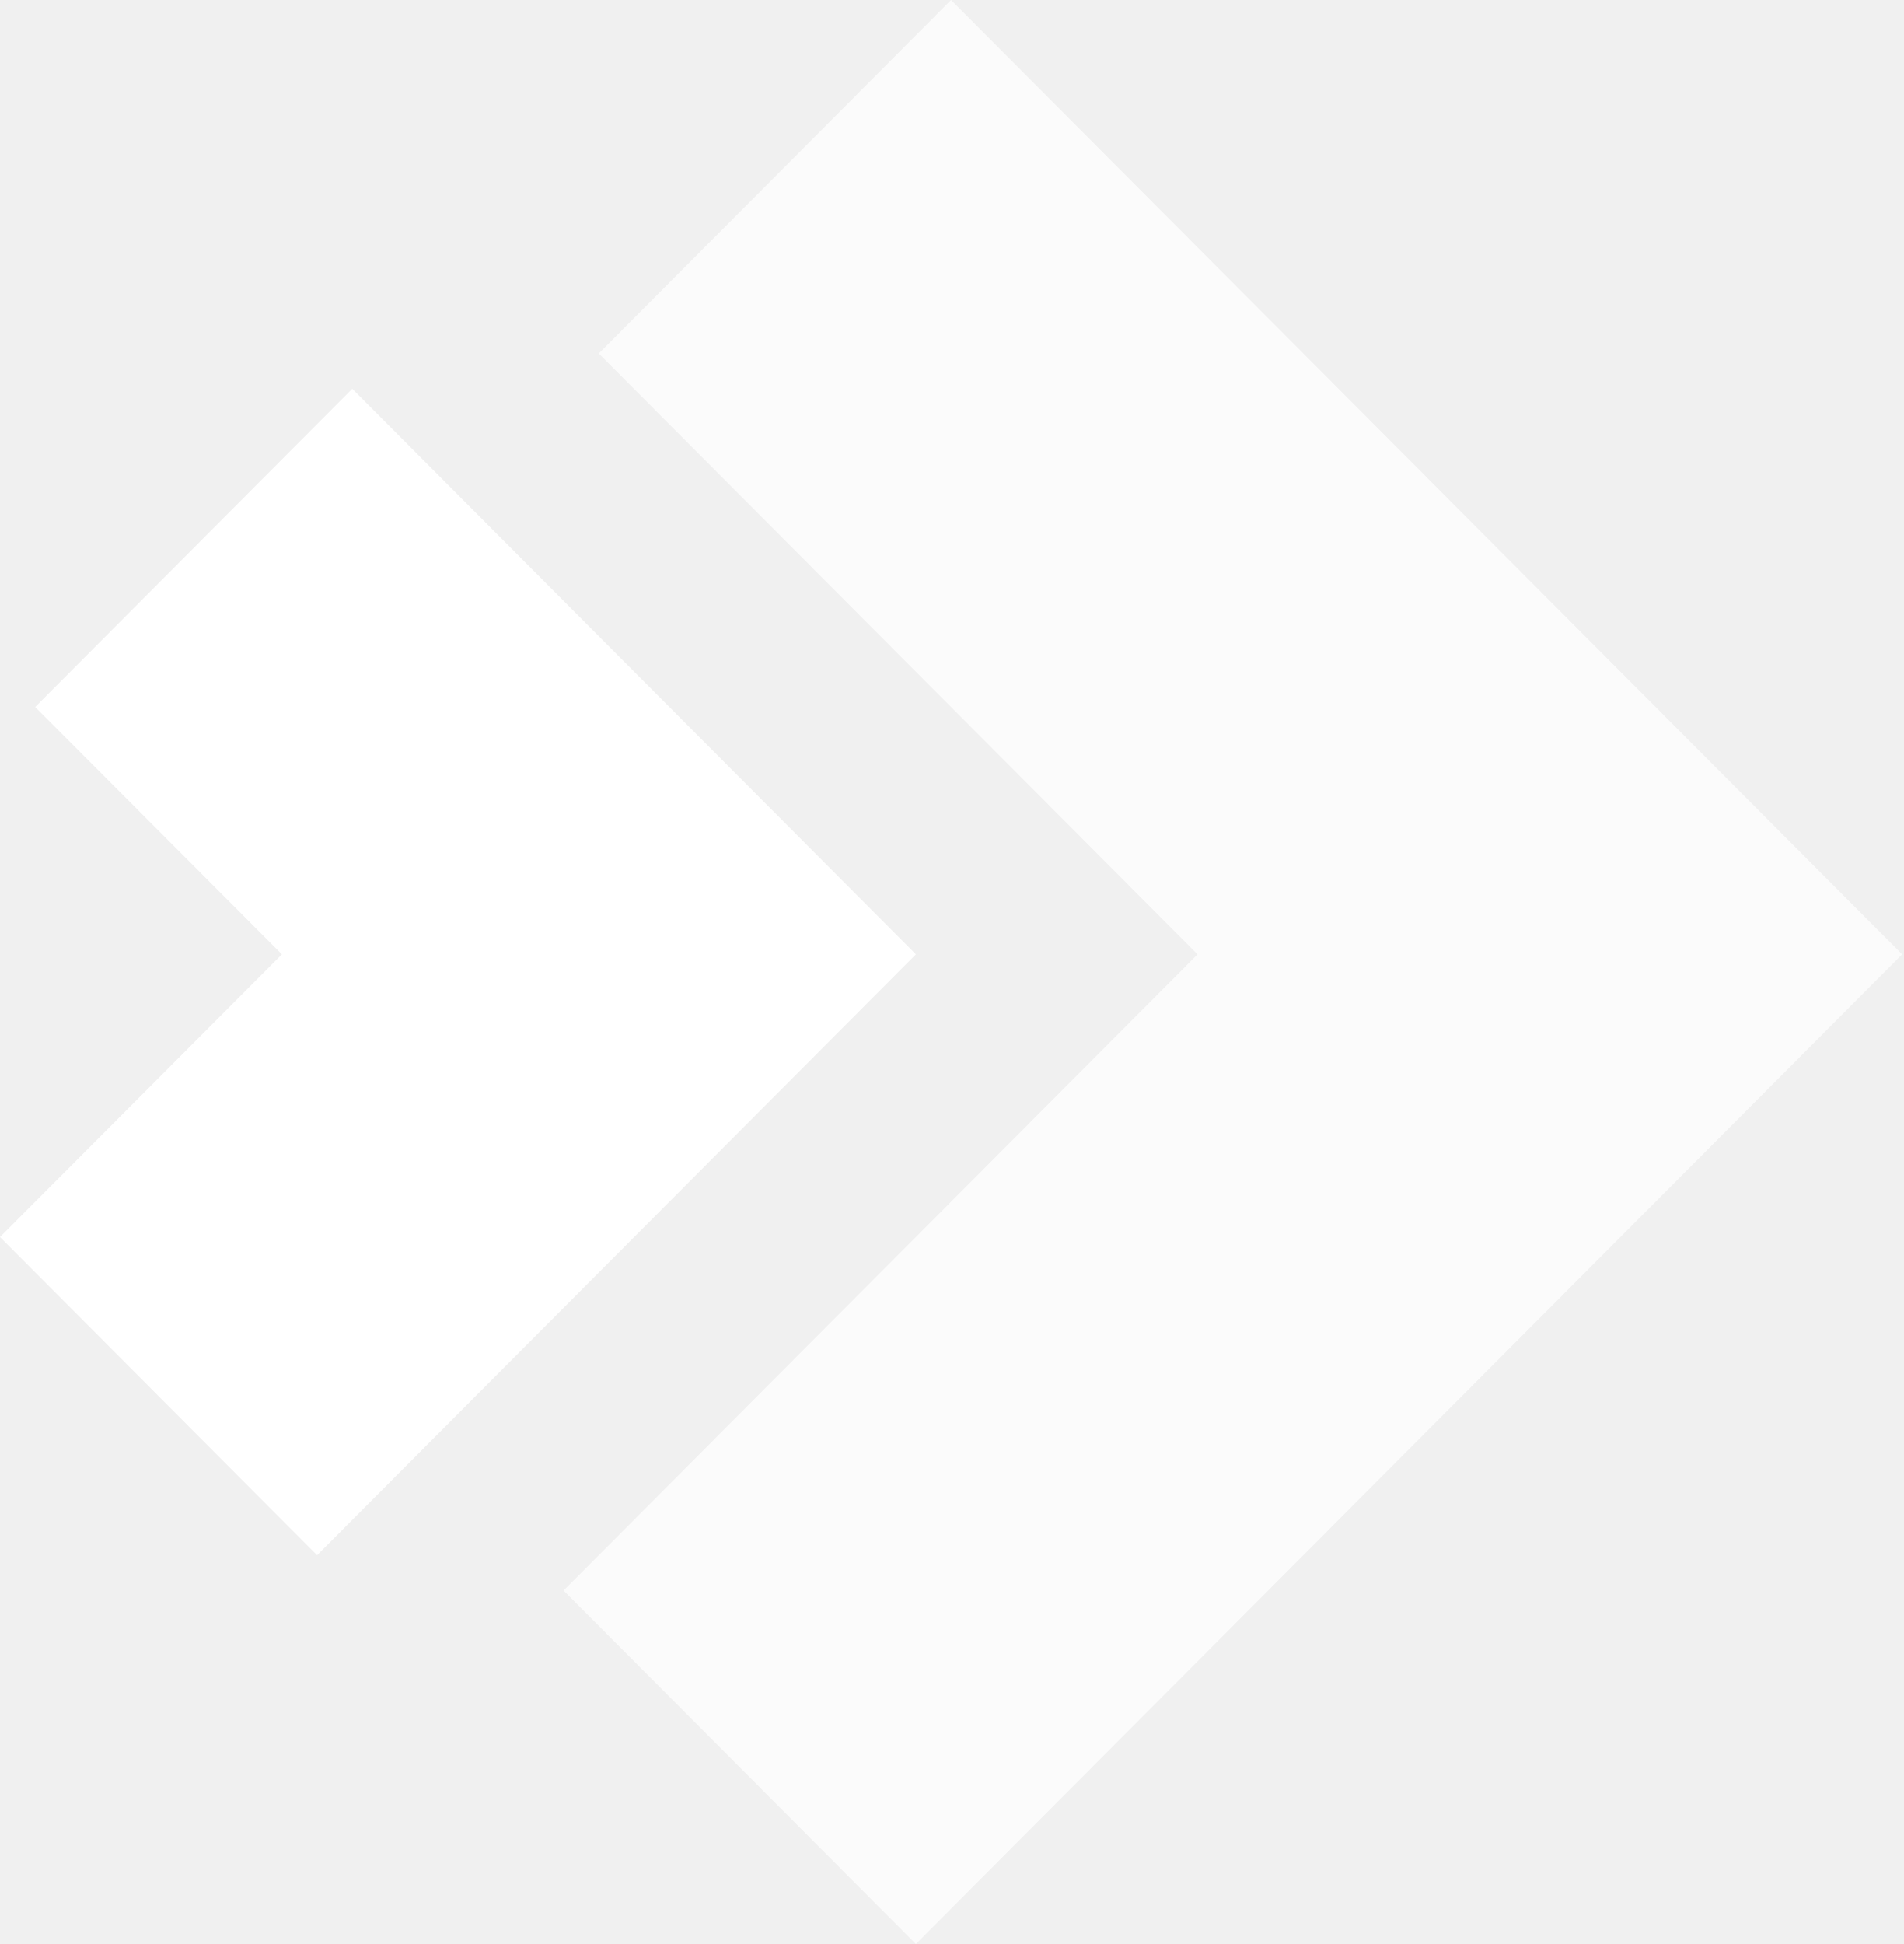
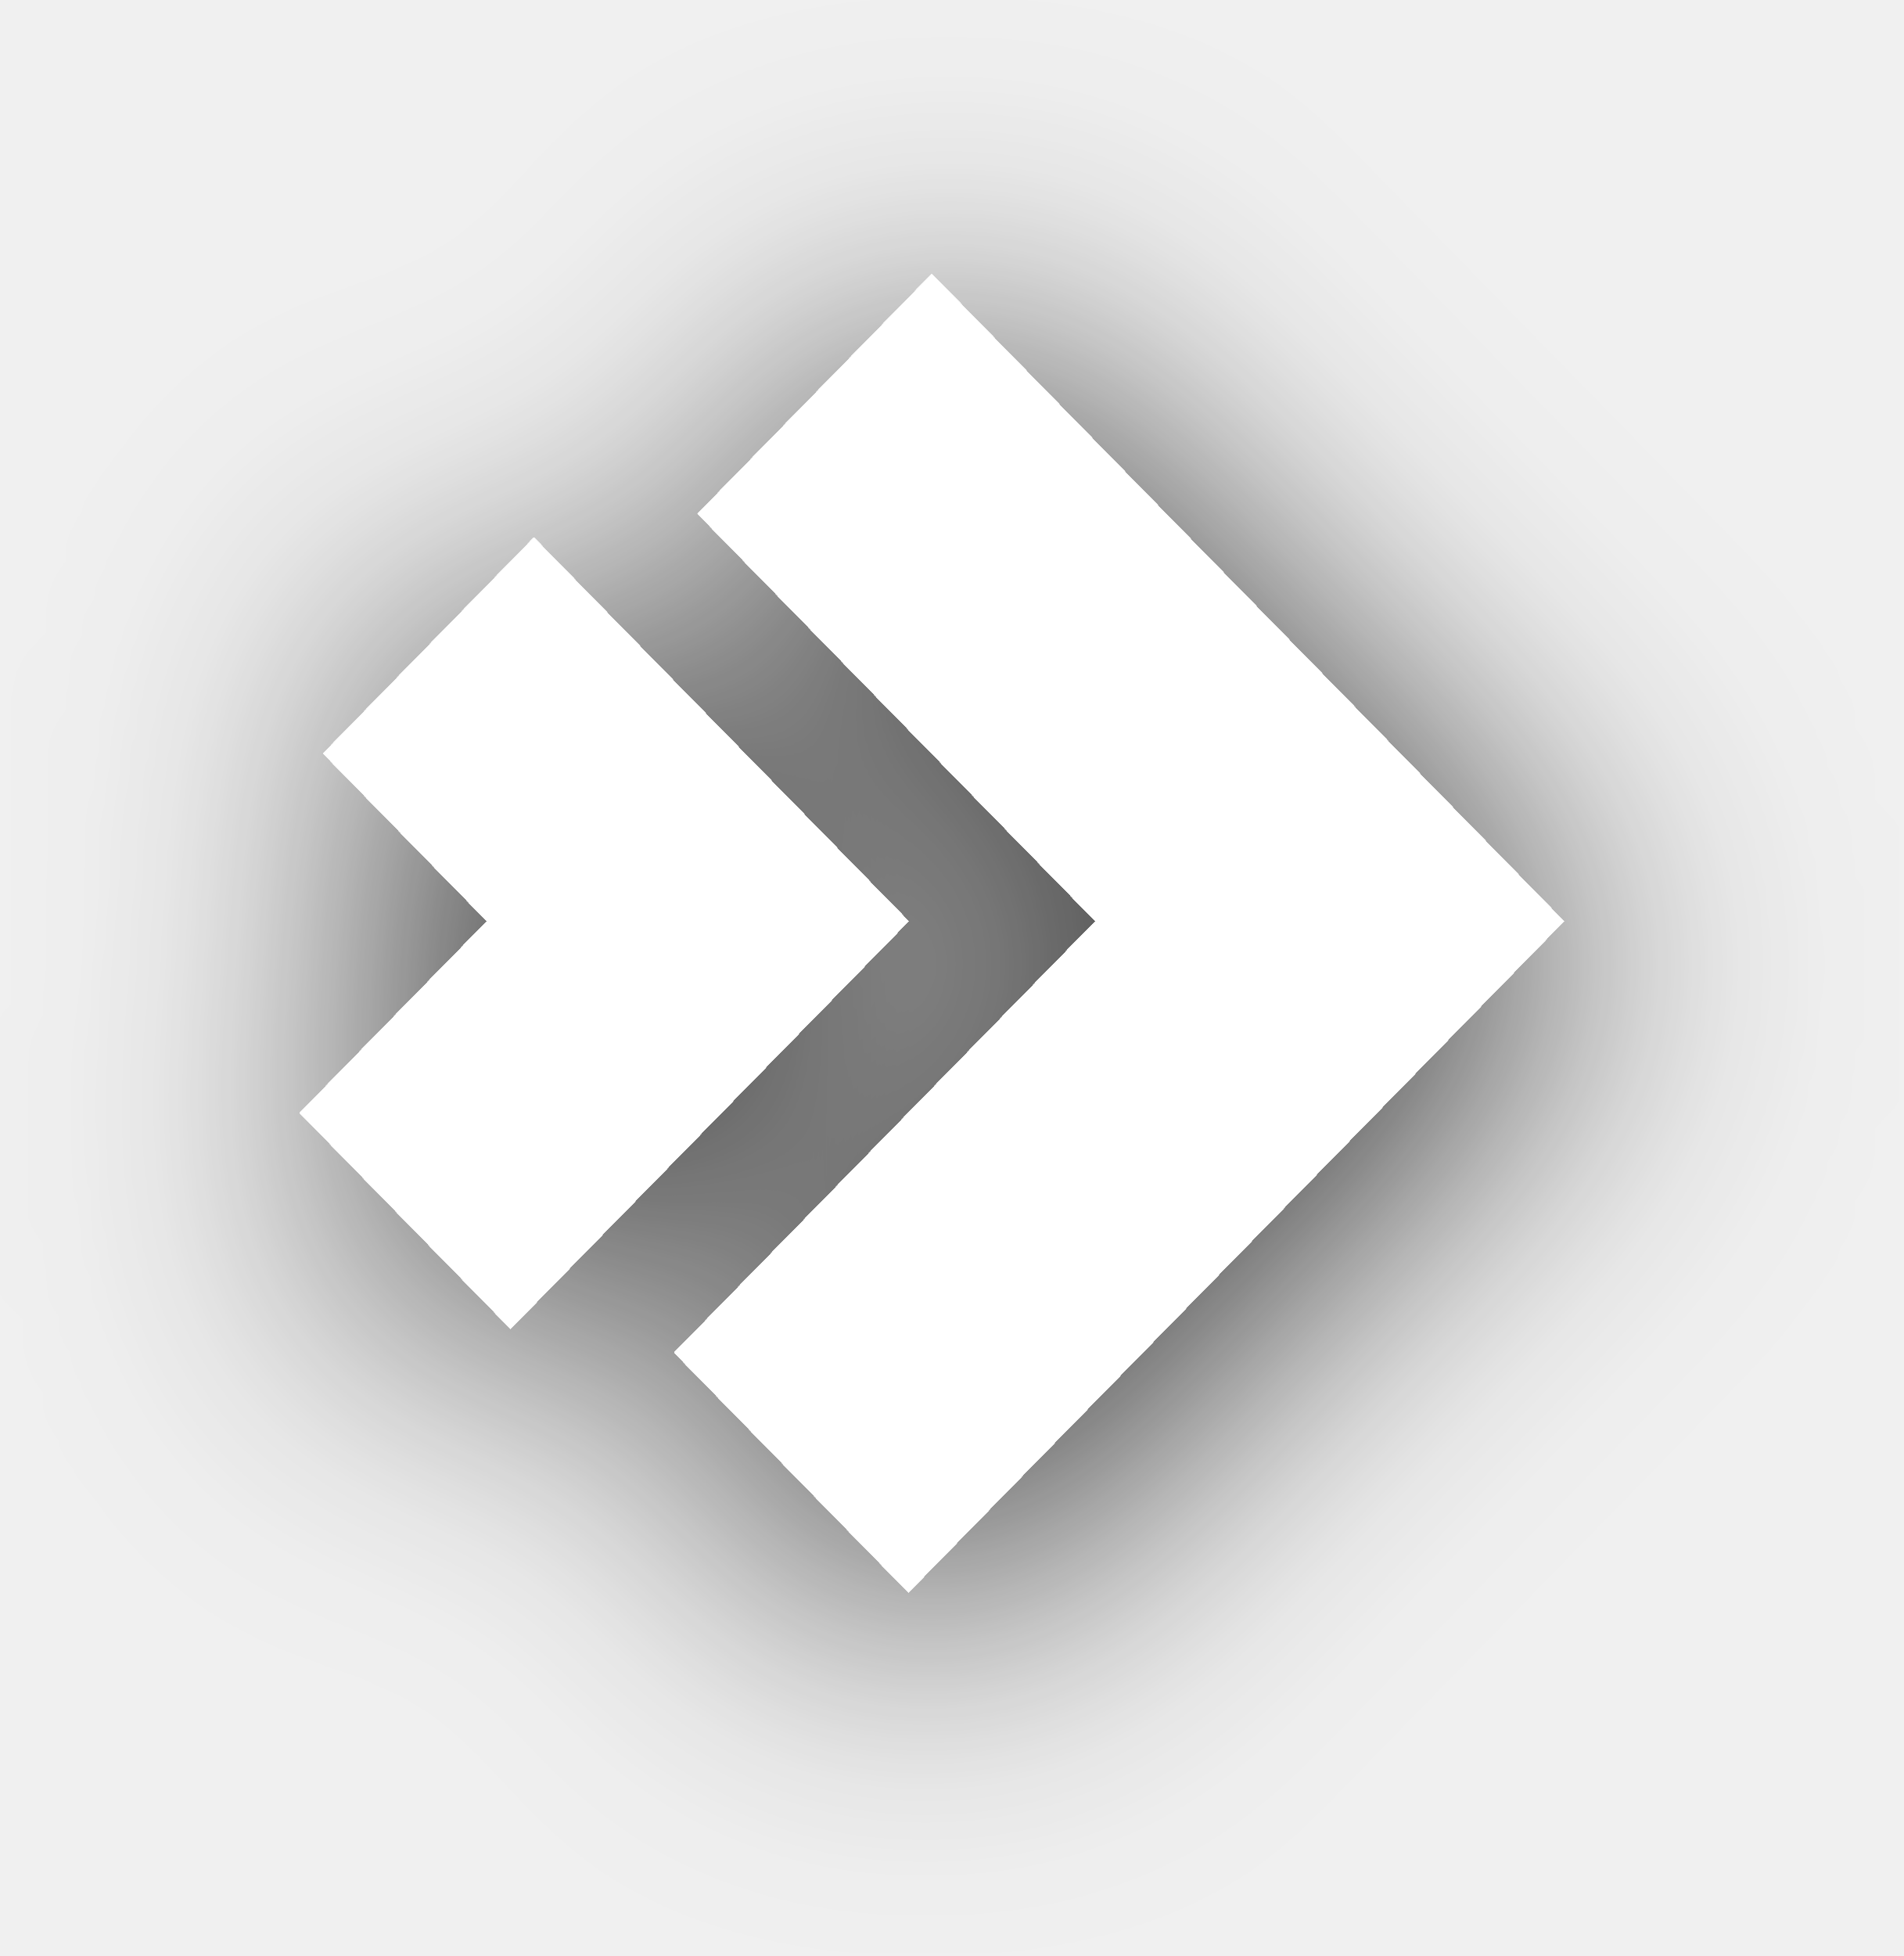
- <svg xmlns="http://www.w3.org/2000/svg" width="191" height="195" viewBox="0 0 191 195" fill="none">
-   <g clip-path="url(#clip0_1890_52628)">
-     <path d="M0 124.083L31.813 156L91.886 95.729L35.343 39L3.53 70.917L28.283 95.729L0 124.083Z" fill="white" />
-     <path d="M95.415 0L60.073 35.459L120.146 95.729L56.543 159.541L91.885 195L190.831 95.729L95.415 0Z" fill="white" fill-opacity="0.75" />
+ <svg xmlns="http://www.w3.org/2000/svg" width="221" height="227" viewBox="0 0 221 227" fill="none">
+   <g filter="url(#filter0_d_2546_9124)">
+     <path d="M34.801 129.157L59.26 154.199L105.447 106.91L61.974 62.399L37.515 87.442L56.546 106.91L34.801 129.157Z" fill="white" />
+     <path d="M108.16 31.8L80.987 59.621L127.174 106.91L78.273 156.978L105.446 184.8L181.52 106.91L108.16 31.8Z" fill="white" />
  </g>
  <defs>
-     <clipPath id="clip0_1890_52628">
-       <rect width="191" height="195" fill="white" />
-     </clipPath>
+     <filter id="filter0_d_2546_9124" x="0.001" y="-0" width="220.319" height="226.6" filterUnits="userSpaceOnUse" color-interpolation-filters="sRGB">
+       <feFlood flood-opacity="0" result="BackgroundImageFix" />
+       <feColorMatrix in="SourceAlpha" type="matrix" values="0 0 0 0 0 0 0 0 0 0 0 0 0 0 0 0 0 0 127 0" result="hardAlpha" />
+       <feOffset dx="2" dy="5" />
+       <feGaussianBlur stdDeviation="18.4" />
+       <feComposite in2="hardAlpha" operator="out" />
+       <feColorMatrix type="matrix" values="0 0 0 0 0 0 0 0 0 0 0 0 0 0 0 0 0 0 0.8 0" />
+       <feBlend mode="normal" in2="BackgroundImageFix" result="effect1_dropShadow_2546_9124" />
+       <feBlend mode="normal" in="SourceGraphic" in2="effect1_dropShadow_2546_9124" result="shape" />
+     </filter>
  </defs>
</svg>
